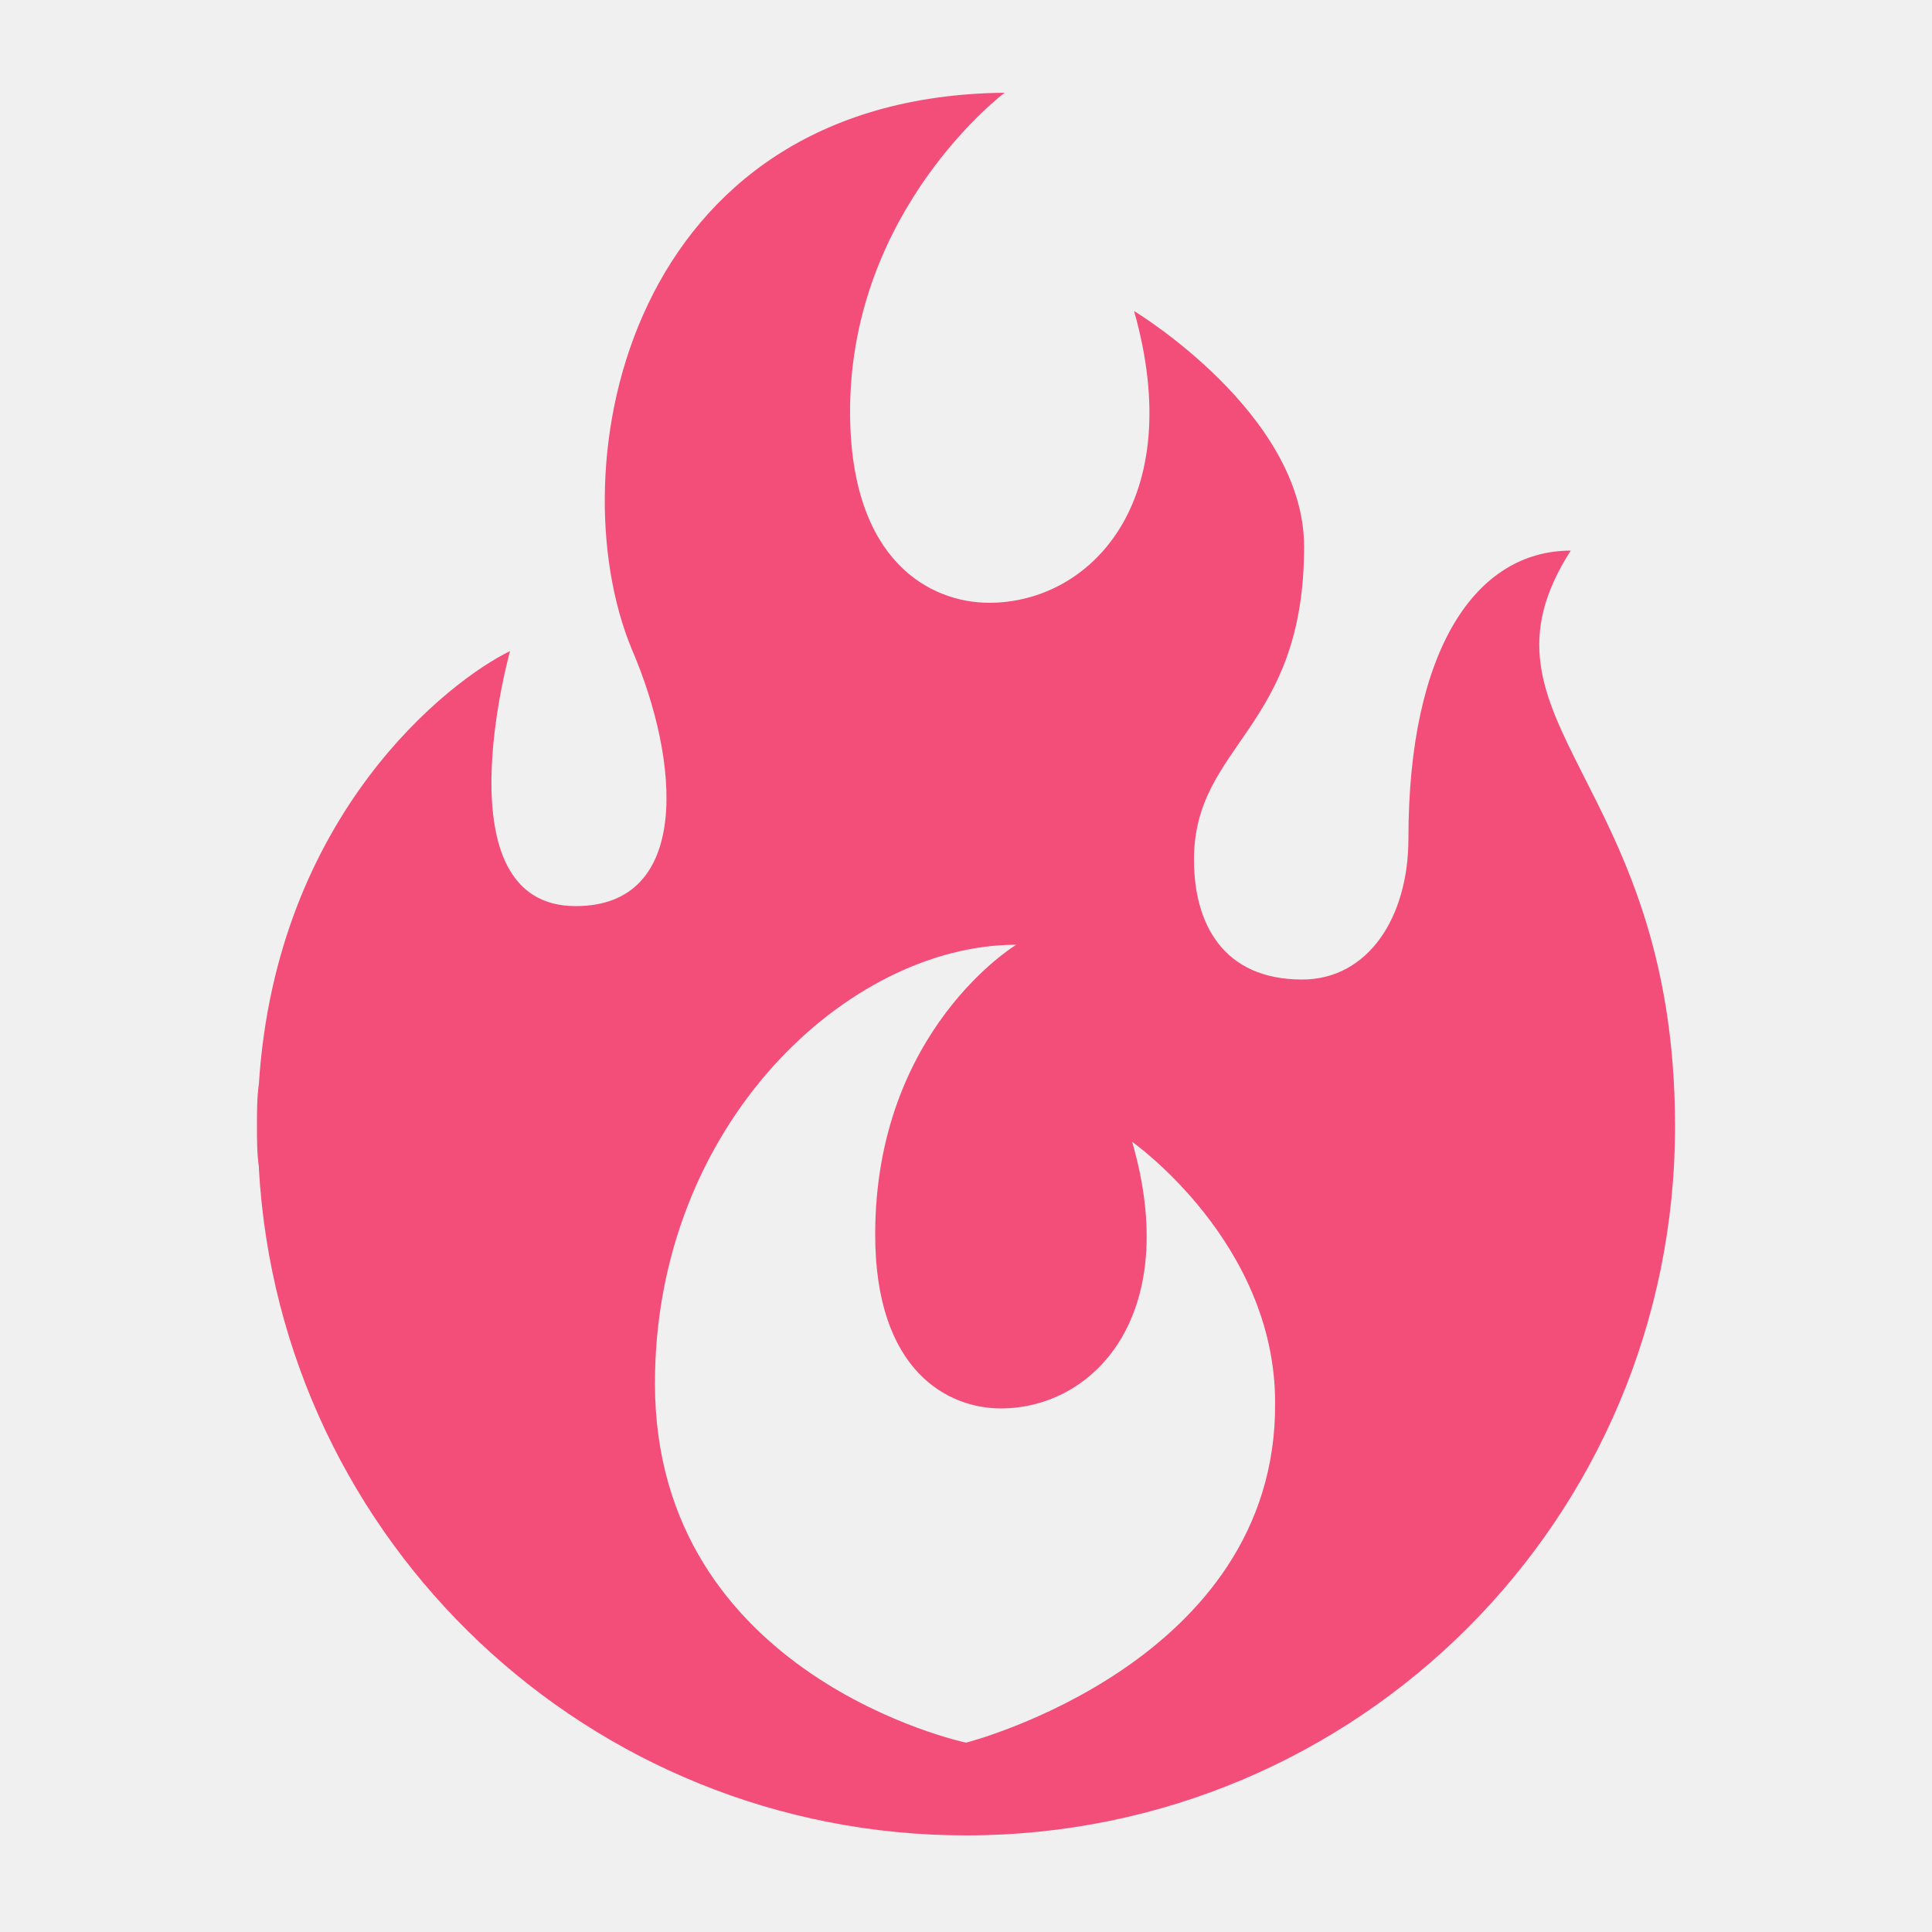
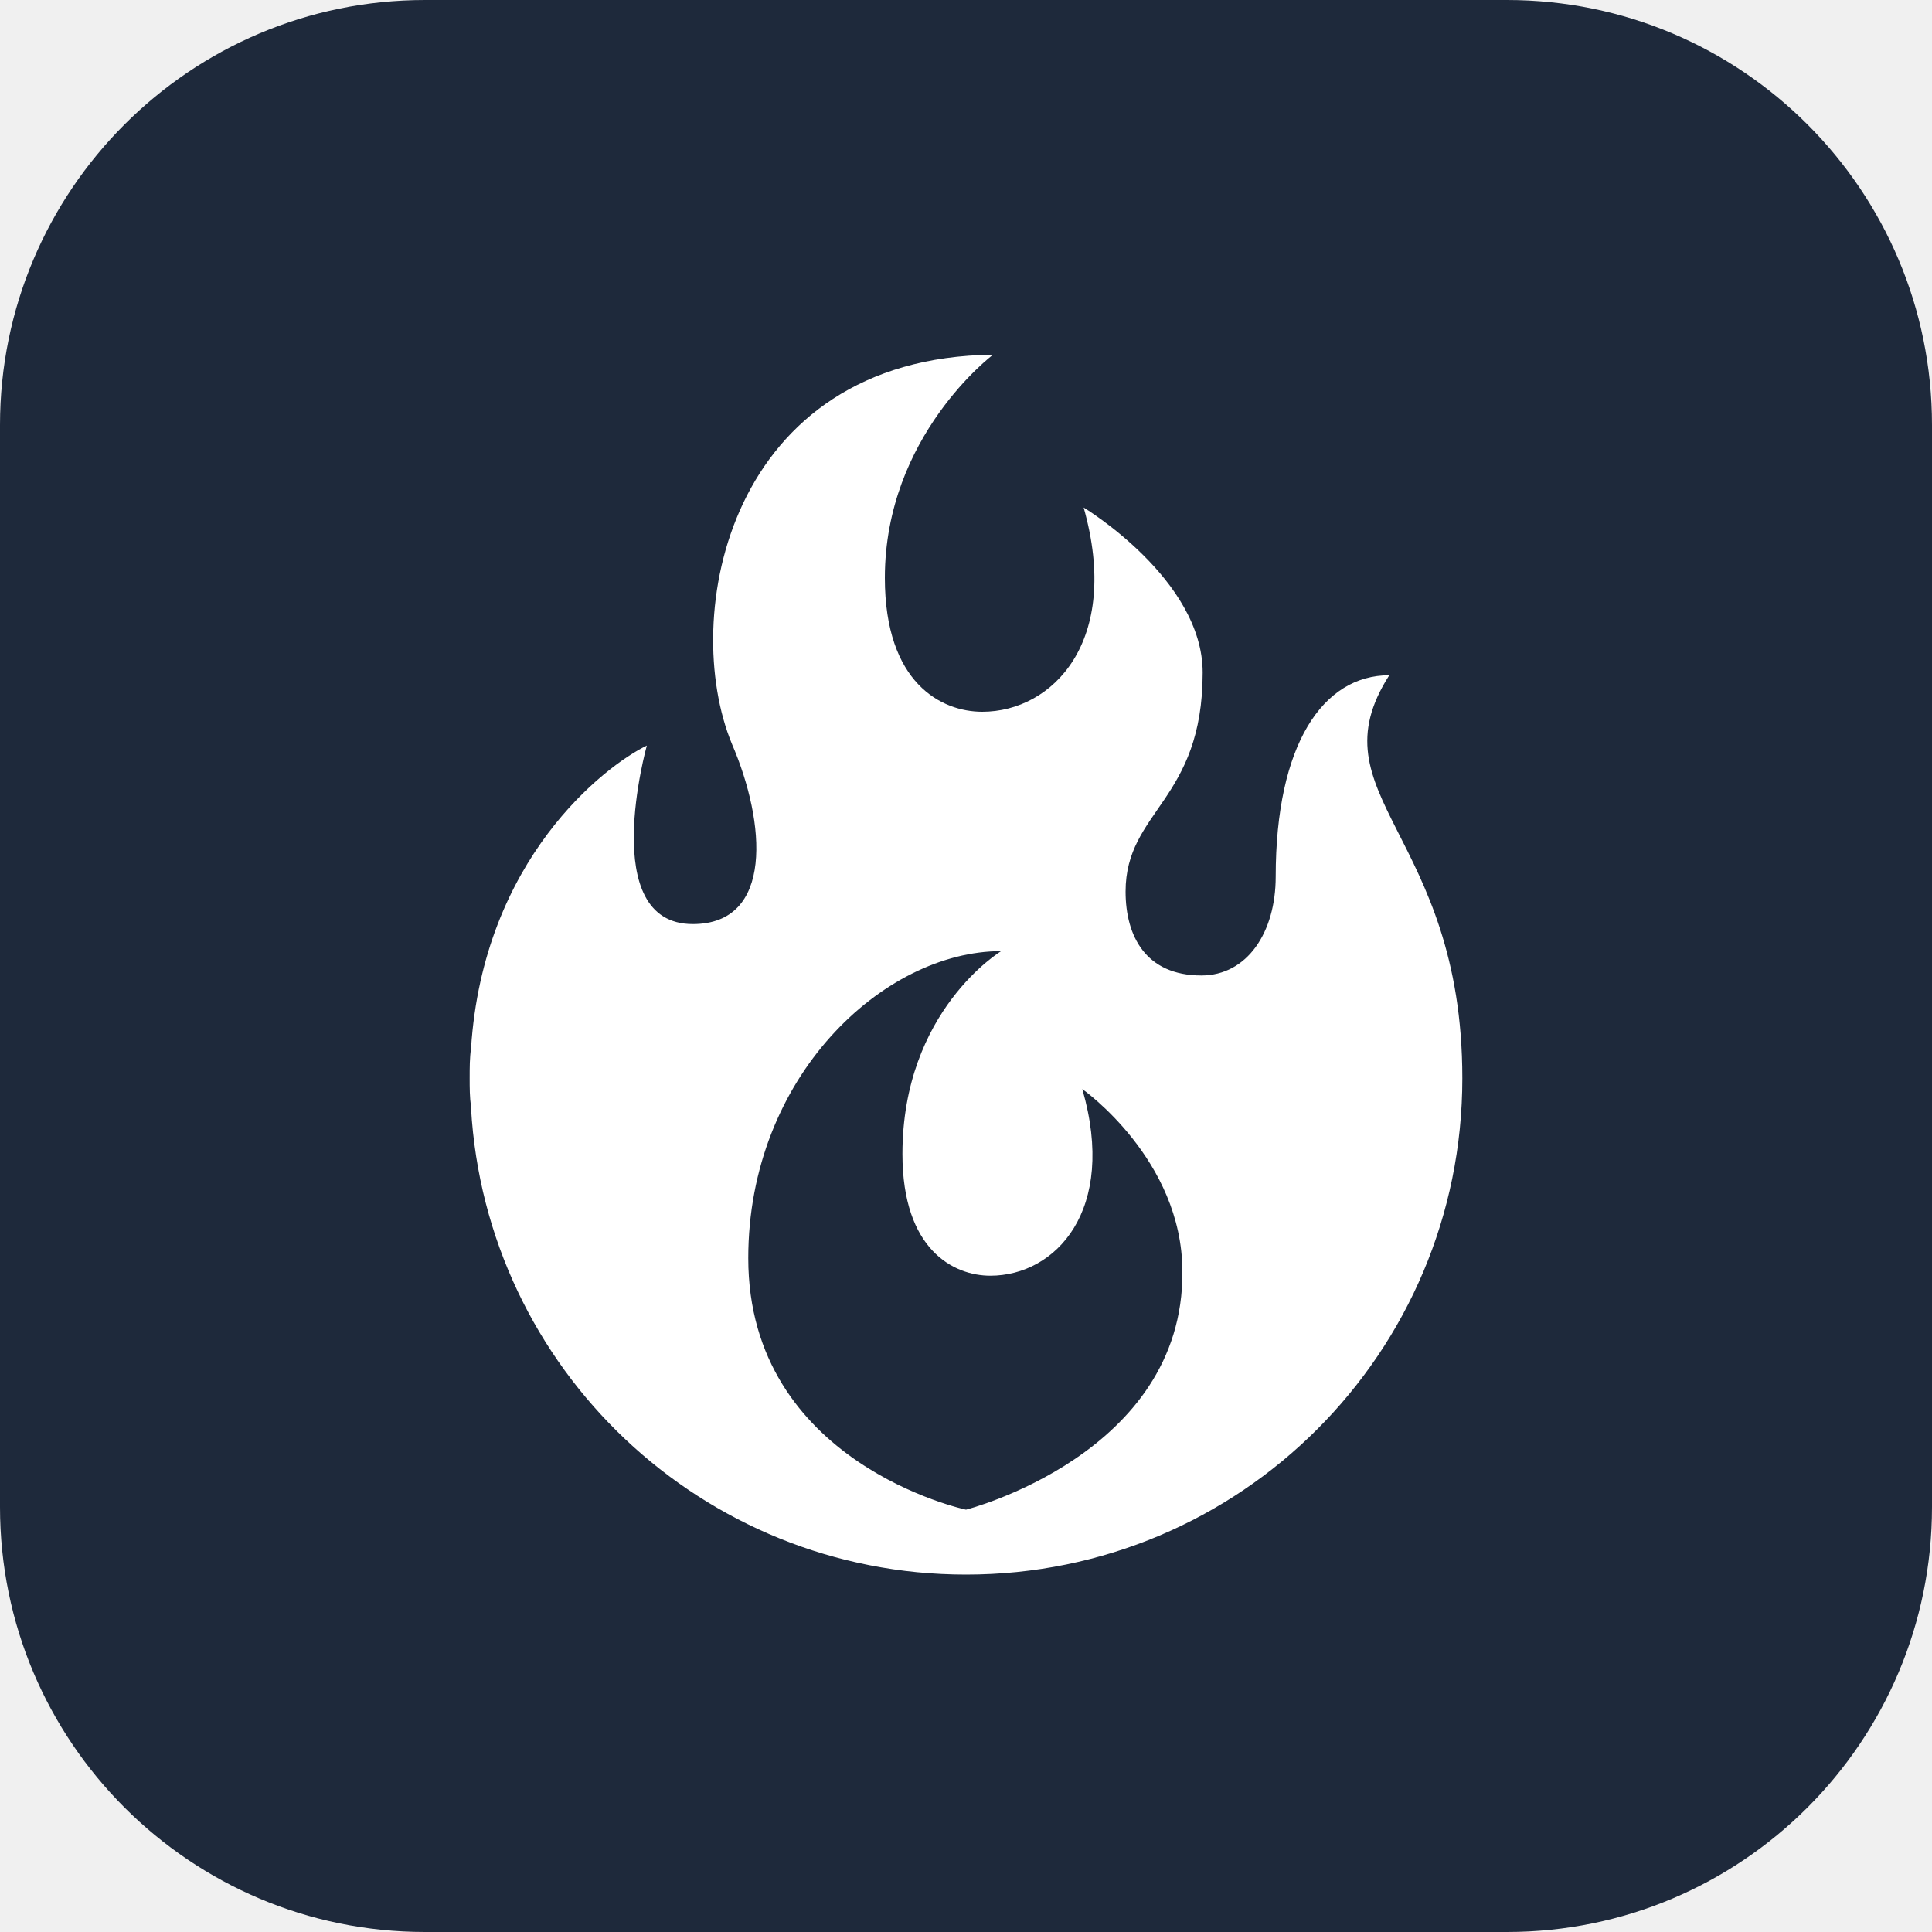
- <svg xmlns="http://www.w3.org/2000/svg" viewBox="0 0 100 100" fill="#f34e7a">
-   <path d="M81.3,28.5c-4.9,0-8.4,5.1-8.4,14.9c0,4.1-2.1,7.3-5.5,7.3c-4.1,0-5.6-2.9-5.6-6.2c0-6,5.7-6.7,5.7-16.2c0-6.9-8.8-12.2-8.8-12.2c2.8,9.9-2.3,15.1-7.5,15.1c-3,0-7.2-2.1-7.2-9.9c0-10.5,8-16.5,8-16.5C32.4,5,28.8,24.2,32.7,33.6c2.5,5.8,3.1,13.3-2.9,13.3c-7.1,0-3.4-13.2-3.4-13.2c-3.1,1.5-12.1,8.4-13,22.4c-0.1,0.7-0.1,1.4-0.1,2.2c0,0.7,0,1.4,0.1,2.1c0,0,0,0.1,0,0.1C14.5,79.8,30.5,95,50,95c20.3,0,36.7-16.4,36.7-36.7C86.7,40.2,75.6,37.4,81.3,28.5z M50,90.2c0,0-16.1-3.4-16.1-18.6c0-13.4,10-22.7,18.7-22.7c0,0-7.3,4.4-7.3,15c0,7.1,3.8,9,6.5,9c4.8,0,9.4-4.8,6.8-13.8c0,0,7.4,5.2,7.4,13.5C66.1,86.1,50,90.2,50,90.2z" />
+ <svg xmlns="http://www.w3.org/2000/svg" viewBox="0 0 100 100">
+   <rect width="100" height="100" rx="22" fill="#1e293b" />
+   <path fill="#fff" transform="translate(15 15) scale(0.7)" d="M81.3,28.5c-4.9,0-8.4,5.1-8.4,14.9c0,4.1-2.1,7.3-5.5,7.3c-4.1,0-5.6-2.9-5.6-6.2c0-6,5.7-6.7,5.7-16.2c0-6.9-8.8-12.2-8.8-12.2c2.8,9.9-2.3,15.1-7.5,15.1c-3,0-7.2-2.1-7.2-9.9c0-10.5,8-16.5,8-16.5C32.4,5,28.8,24.2,32.7,33.6c2.5,5.8,3.1,13.3-2.9,13.3c-7.1,0-3.4-13.2-3.4-13.2c-3.1,1.5-12.1,8.4-13,22.4c-0.1,0.7-0.1,1.4-0.1,2.2c0,0.7,0,1.4,0.1,2.1c0,0,0,0.1,0,0.1C14.5,79.8,30.5,95,50,95c20.3,0,36.7-16.4,36.7-36.7C86.7,40.2,75.6,37.4,81.3,28.5z M50,90.2c0,0-16.1-3.4-16.1-18.6c0-13.4,10-22.7,18.7-22.7c0,0-7.3,4.4-7.3,15c0,7.1,3.8,9,6.5,9c4.8,0,9.4-4.8,6.8-13.8c0,0,7.4,5.2,7.4,13.5C66.1,86.1,50,90.2,50,90.2z" />
</svg>
